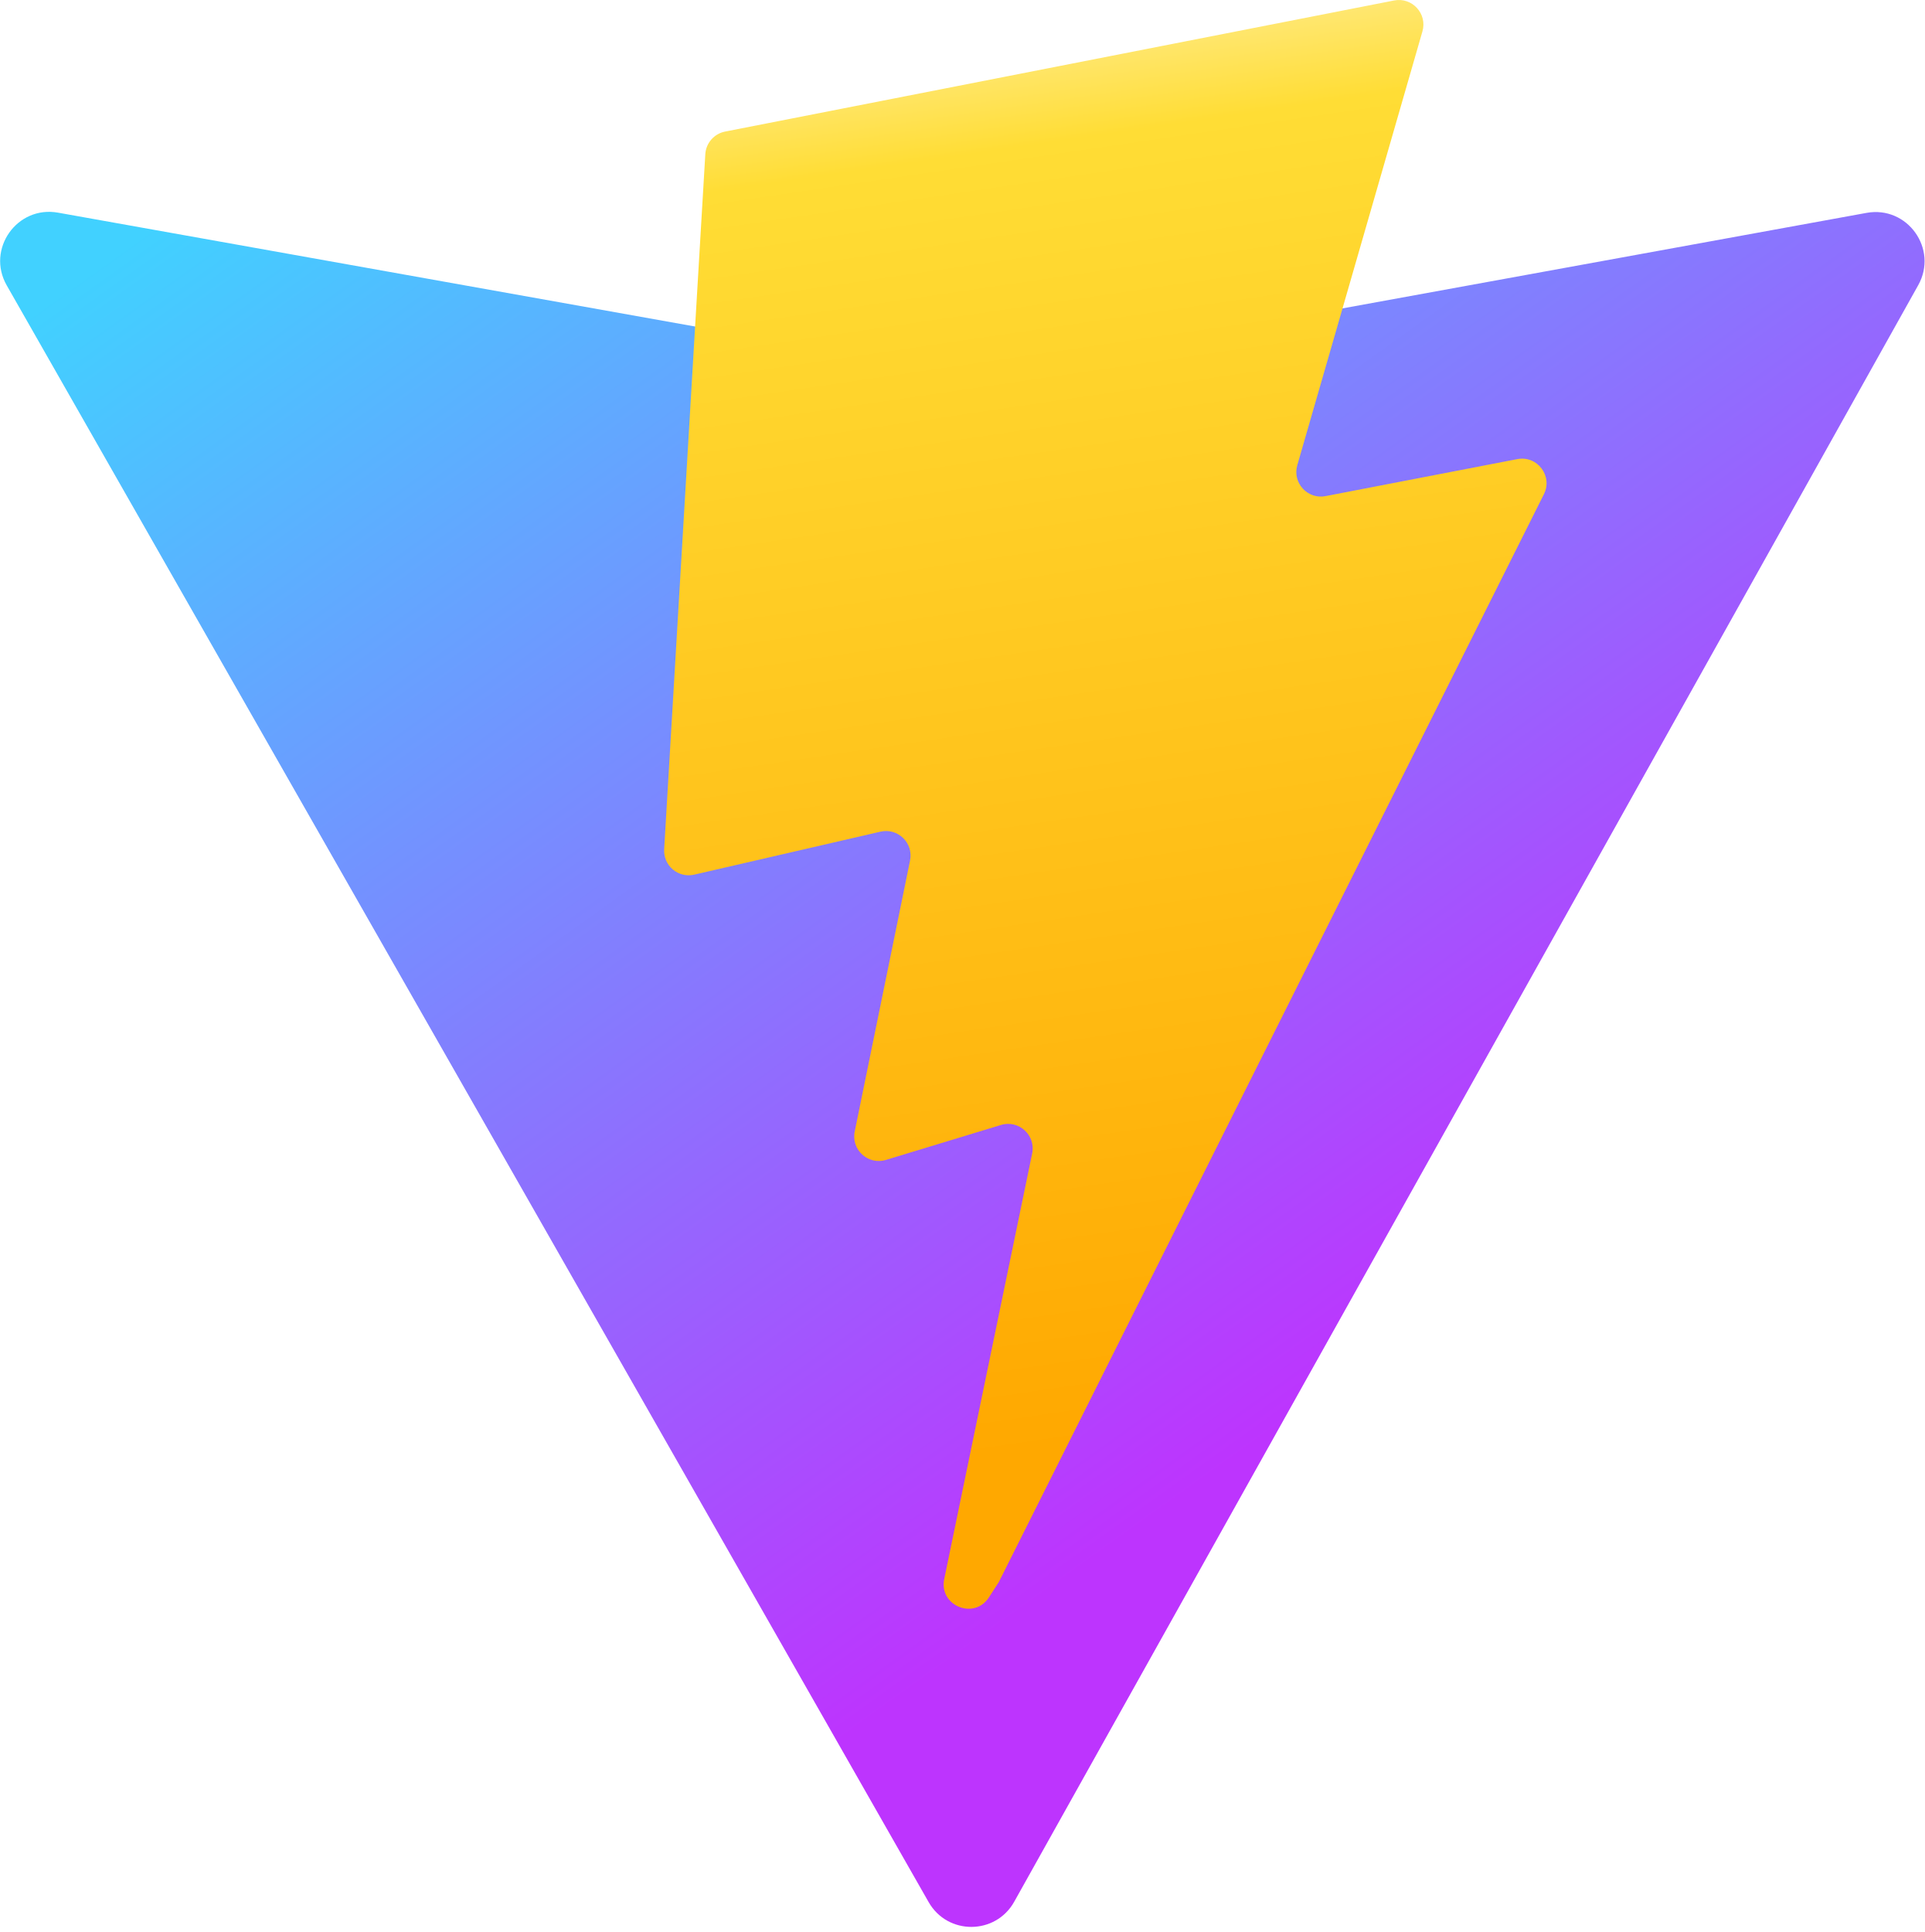
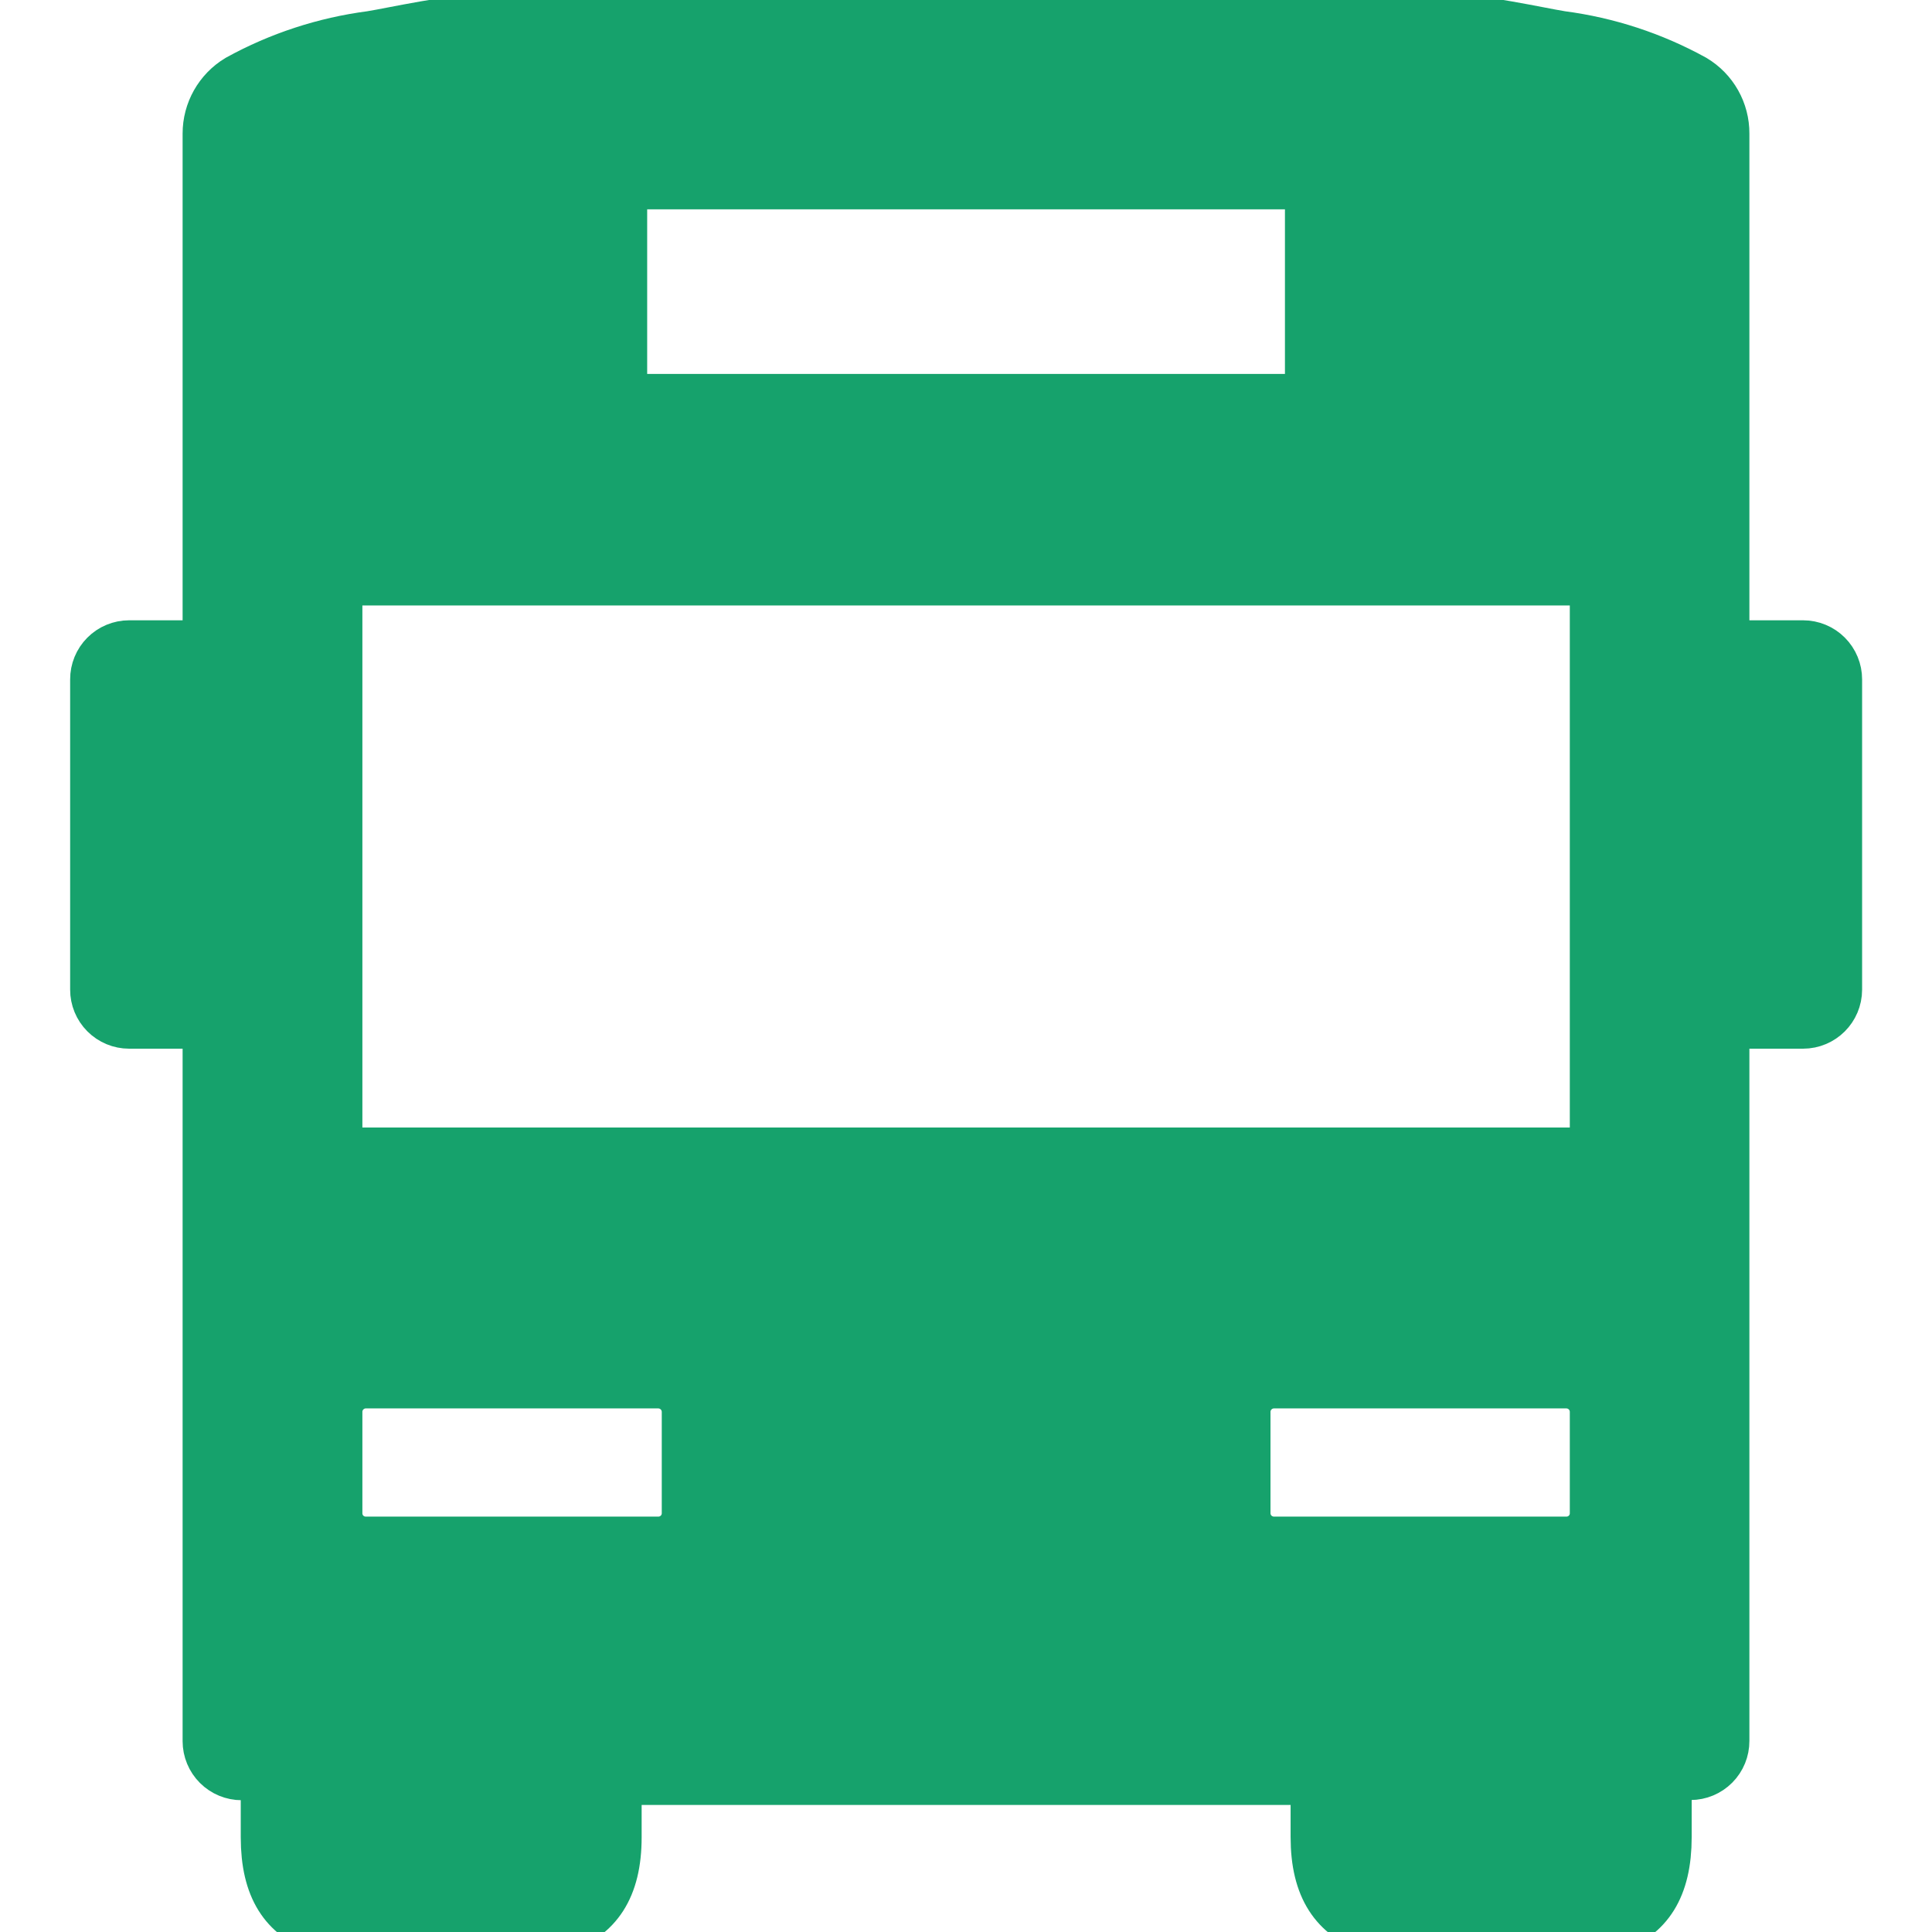
- <svg xmlns="http://www.w3.org/2000/svg" aria-hidden="true" role="img" class="iconify iconify--logos" width="31.88" height="32" preserveAspectRatio="xMidYMid meet" viewBox="0 0 256 257">
-   <defs>
-     <linearGradient id="IconifyId1813088fe1fbc01fb466" x1="-.828%" x2="57.636%" y1="7.652%" y2="78.411%">
-       <stop offset="0%" stop-color="#41D1FF" />
-       <stop offset="100%" stop-color="#BD34FE" />
-     </linearGradient>
-     <linearGradient id="IconifyId1813088fe1fbc01fb467" x1="43.376%" x2="50.316%" y1="2.242%" y2="89.03%">
-       <stop offset="0%" stop-color="#FFEA83" />
-       <stop offset="8.333%" stop-color="#FFDD35" />
-       <stop offset="100%" stop-color="#FFA800" />
-     </linearGradient>
-   </defs>
-   <path fill="url(#IconifyId1813088fe1fbc01fb466)" d="M255.153 37.938L134.897 252.976c-2.483 4.44-8.862 4.466-11.382.048L.875 37.958c-2.746-4.814 1.371-10.646 6.827-9.67l120.385 21.517a6.537 6.537 0 0 0 2.322-.004l117.867-21.483c5.438-.991 9.574 4.796 6.877 9.62Z" />
-   <path fill="url(#IconifyId1813088fe1fbc01fb467)" d="M185.432.063L96.44 17.501a3.268 3.268 0 0 0-2.634 3.014l-5.474 92.456a3.268 3.268 0 0 0 3.997 3.378l24.777-5.718c2.318-.535 4.413 1.507 3.936 3.838l-7.361 36.047c-.495 2.426 1.782 4.5 4.151 3.78l15.304-4.649c2.372-.72 4.652 1.36 4.15 3.788l-11.698 56.621c-.732 3.542 3.979 5.473 5.943 2.437l1.313-2.028l72.516-144.72c1.215-2.423-.88-5.186-3.54-4.672l-25.505 4.922c-2.396.462-4.435-1.77-3.759-4.114l16.646-57.705c.677-2.35-1.37-4.583-3.769-4.113Z" />
+ <svg xmlns="http://www.w3.org/2000/svg" fill="#16a26c" viewBox="-1.64 0 31.402 31.402" stroke="#16a26c">
+   <g id="SVGRepo_bgCarrier" stroke-width="0" />
+   <g id="SVGRepo_tracerCarrier" stroke-linecap="round" stroke-linejoin="round" />
+   <g id="SVGRepo_iconCarrier">
+     <path id="Path_11" data-name="Path 11" d="M94.616,129.825H93.244v-8.41a.924.924,0,0,0-.451-.8,6,6,0,0,0-2.117-.694c-.831-.134-2.714-.681-9.657-.681h-.012c-6.943,0-8.826.547-9.657.681a6.017,6.017,0,0,0-2.12.694.931.931,0,0,0-.452.8v8.41H67.409a.459.459,0,0,0-.459.461v5.042a.459.459,0,0,0,.459.46h1.369v11.755a.46.46,0,0,0,.461.46h.484v1.1c0,1.629,1.212,1.543,2.735,1.543s2.781.086,2.781-1.543v-1.023H86.787V149.1c0,1.629,1.254,1.543,2.781,1.543s2.738.086,2.738-1.543V148h.481a.458.458,0,0,0,.457-.46V135.788h1.372a.46.46,0,0,0,.46-.46v-5.042A.46.46,0,0,0,94.616,129.825Zm-19.287-7.68H86.695v3.676H75.329Zm1.237,21.7a.554.554,0,0,1-.556.548H71.252a.553.553,0,0,1-.552-.548V142.19a.556.556,0,0,1,.552-.555H76.01a.557.557,0,0,1,.556.555Zm14.759,0a.553.553,0,0,1-.551.548H86.017a.555.555,0,0,1-.557-.548V142.19a.557.557,0,0,1,.557-.555h4.757a.556.556,0,0,1,.551.555Zm0-6.236a.46.46,0,0,1-.459.46H71.16a.46.46,0,0,1-.46-.46v-8.565a.459.459,0,0,1,.46-.46H90.866a.459.459,0,0,1,.459.46Z" transform="translate(-66.95 -119.243)" />
+   </g>
</svg>
